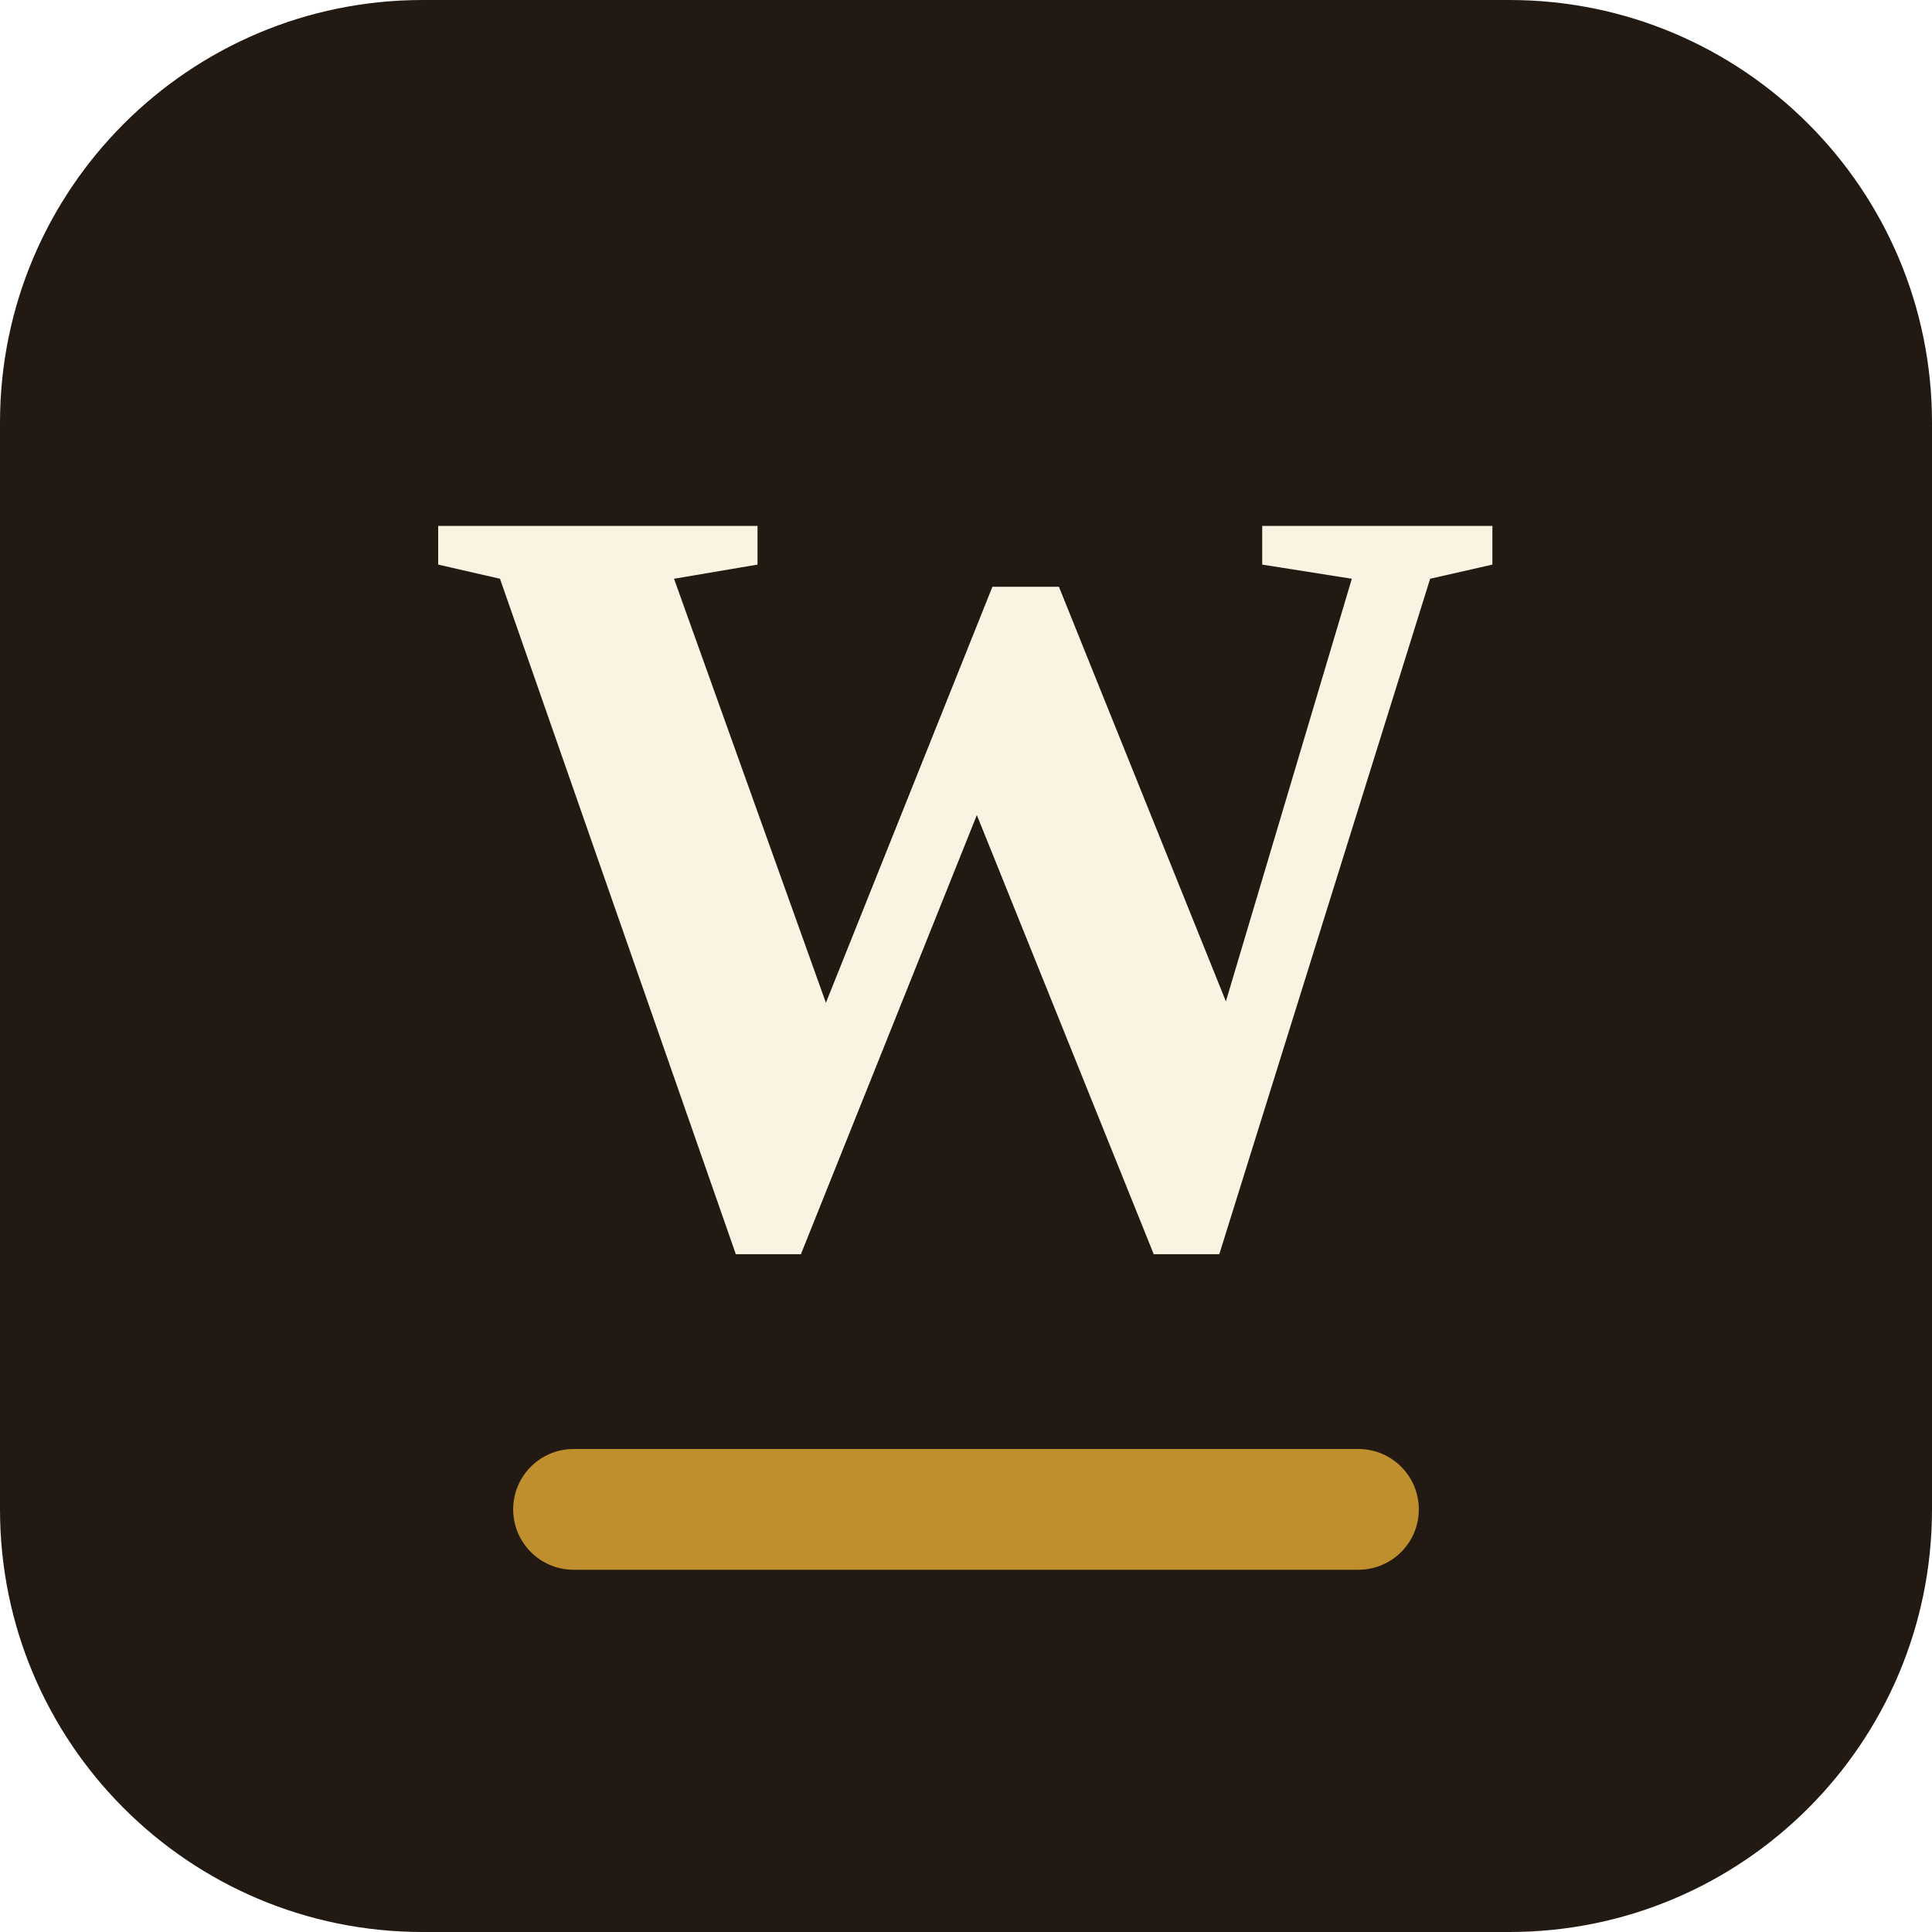
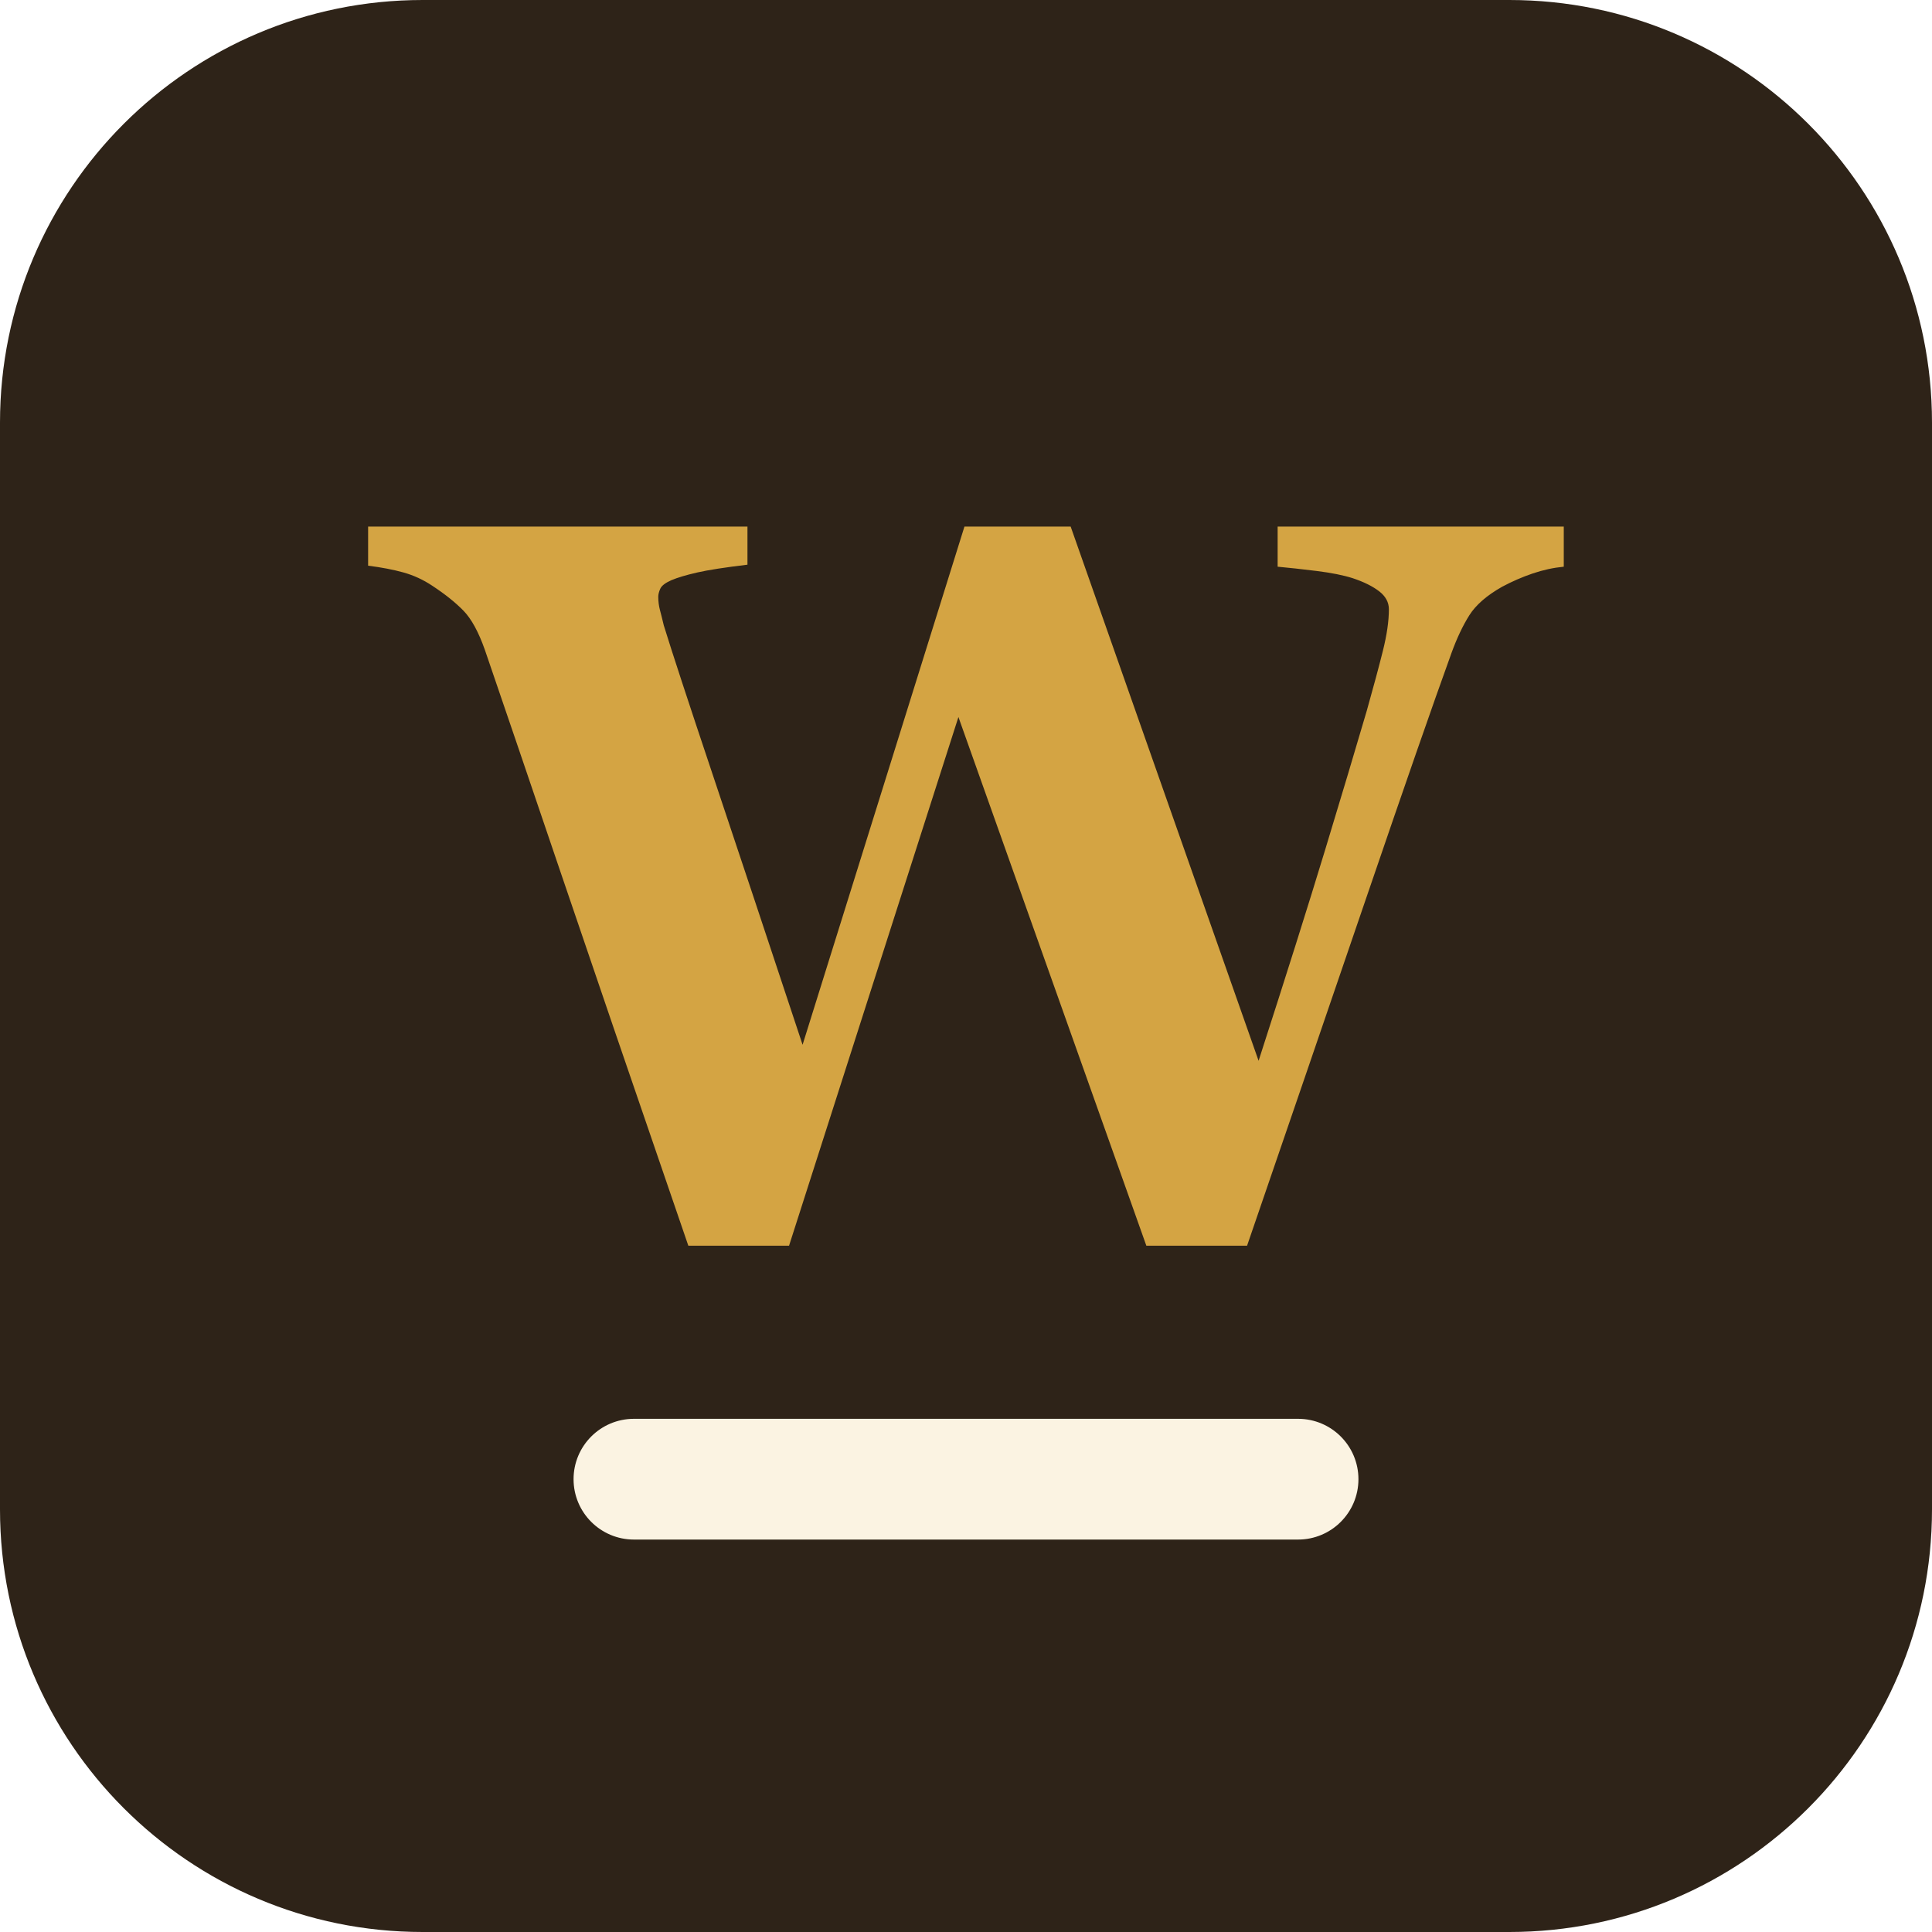
- <svg xmlns="http://www.w3.org/2000/svg" viewBox="0 0 64 64">
-   <rect width="64" height="64" rx="14" fill="#221a12" />
-   <text x="32" y="41" text-anchor="middle" font-family="Georgia, 'Times New Roman', serif" font-size="36" font-weight="bold" fill="#fbf3e2">W</text>
-   <rect x="17" y="48" width="30" height="4" rx="2" fill="#bf8f2e" />
+ <svg xmlns="http://www.w3.org/2000/svg" viewBox="0 0 64 64" width="64" height="64">
+   <rect width="64" height="64" rx="14" fill="#2e2318" />
+   <path transform="translate(12.875 41) scale(0.0166 -0.0166)" fill="#d4a443" d="M2345 1339Q2314 1336 2283.0 1325.5Q2252 1315 2222 1299Q2176 1273 2156.5 1242.0Q2137 1211 2121 1167Q2066 1015 1951.5 680.0Q1837 345 1713 -16H1512L1137 1039L799 -16H598Q431 470 342.0 732.5Q253 995 192 1173Q173 1227 149.0 1251.5Q125 1276 87 1301Q60 1319 29.5 1327.5Q-1 1336 -41 1341V1419H716V1343Q649 1335 616.0 1327.5Q583 1320 564 1312Q546 1304 542.0 1295.0Q538 1286 538 1279Q538 1265 541.5 1252.0Q545 1239 549 1222Q573 1144 646.0 926.0Q719 708 826 385L1149 1419H1361L1736 353Q1819 610 1868.5 773.0Q1918 936 1952 1052Q1972 1123 1984.0 1171.0Q1996 1219 1996 1254Q1996 1275 1976.5 1290.0Q1957 1305 1924 1316Q1896 1325 1851.5 1330.5Q1807 1336 1774 1339V1419H2345Z" />
+   <rect x="19" y="47" width="26" height="4" rx="2" fill="#fbf3e2" />
</svg>
